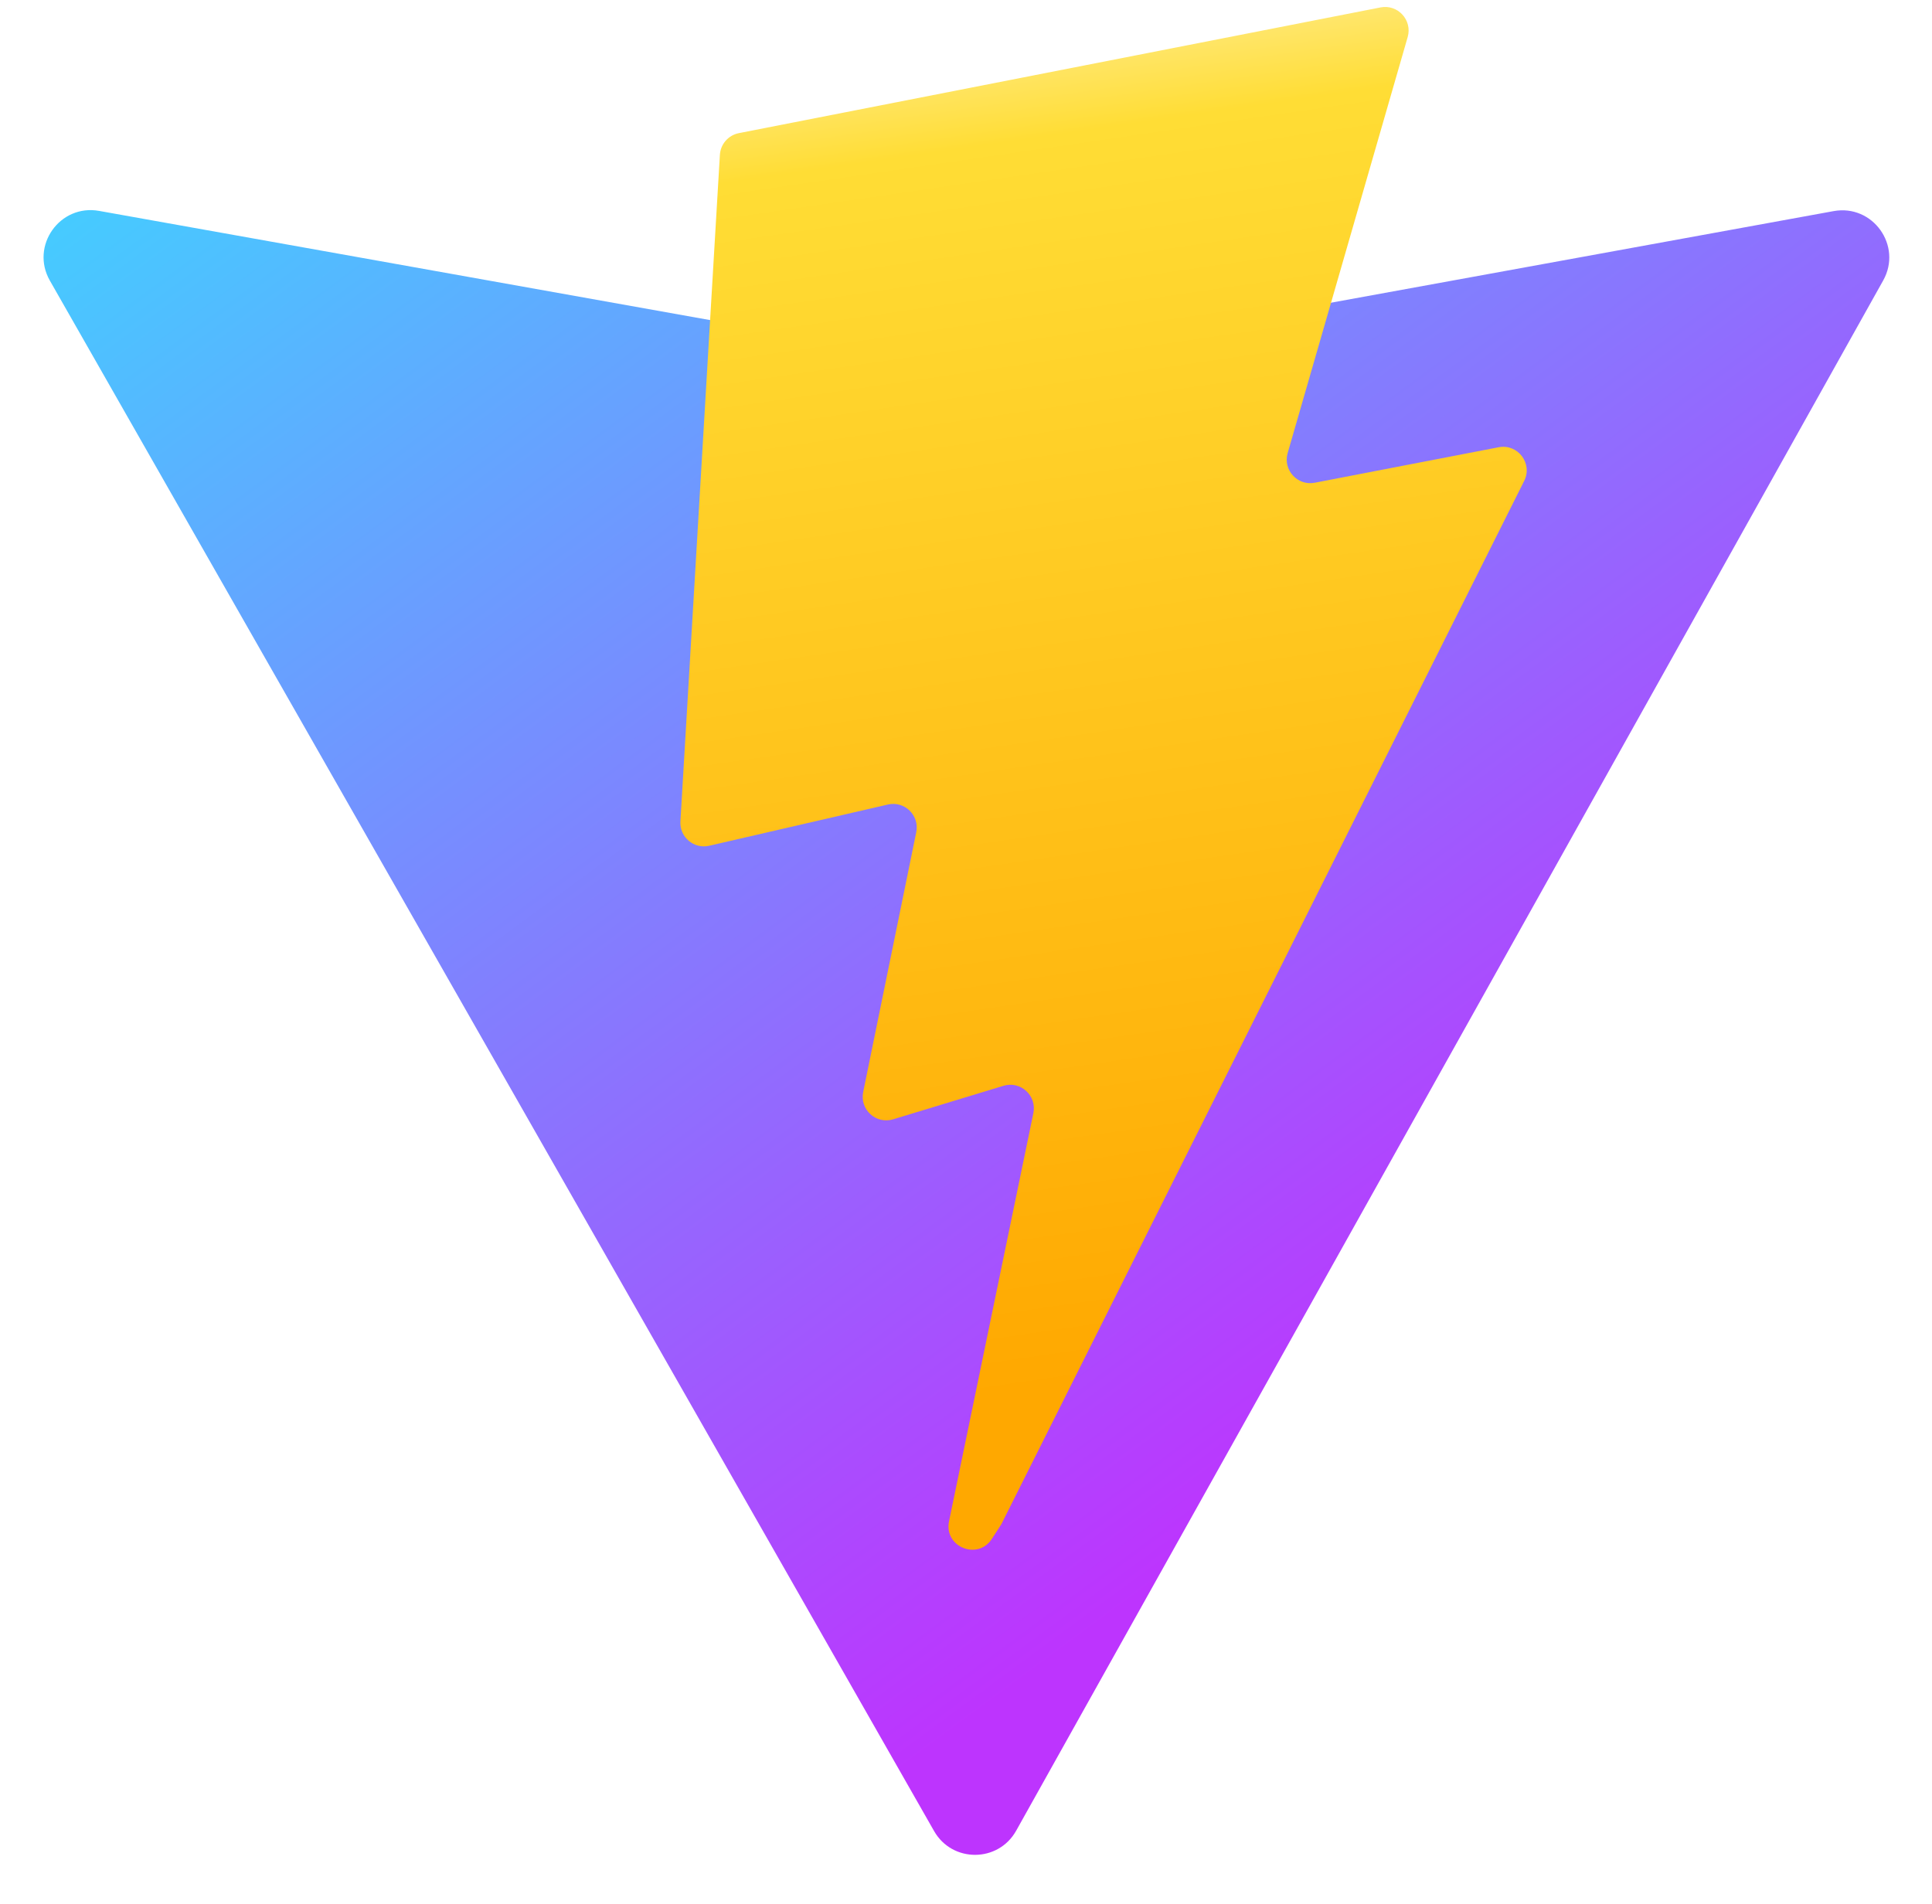
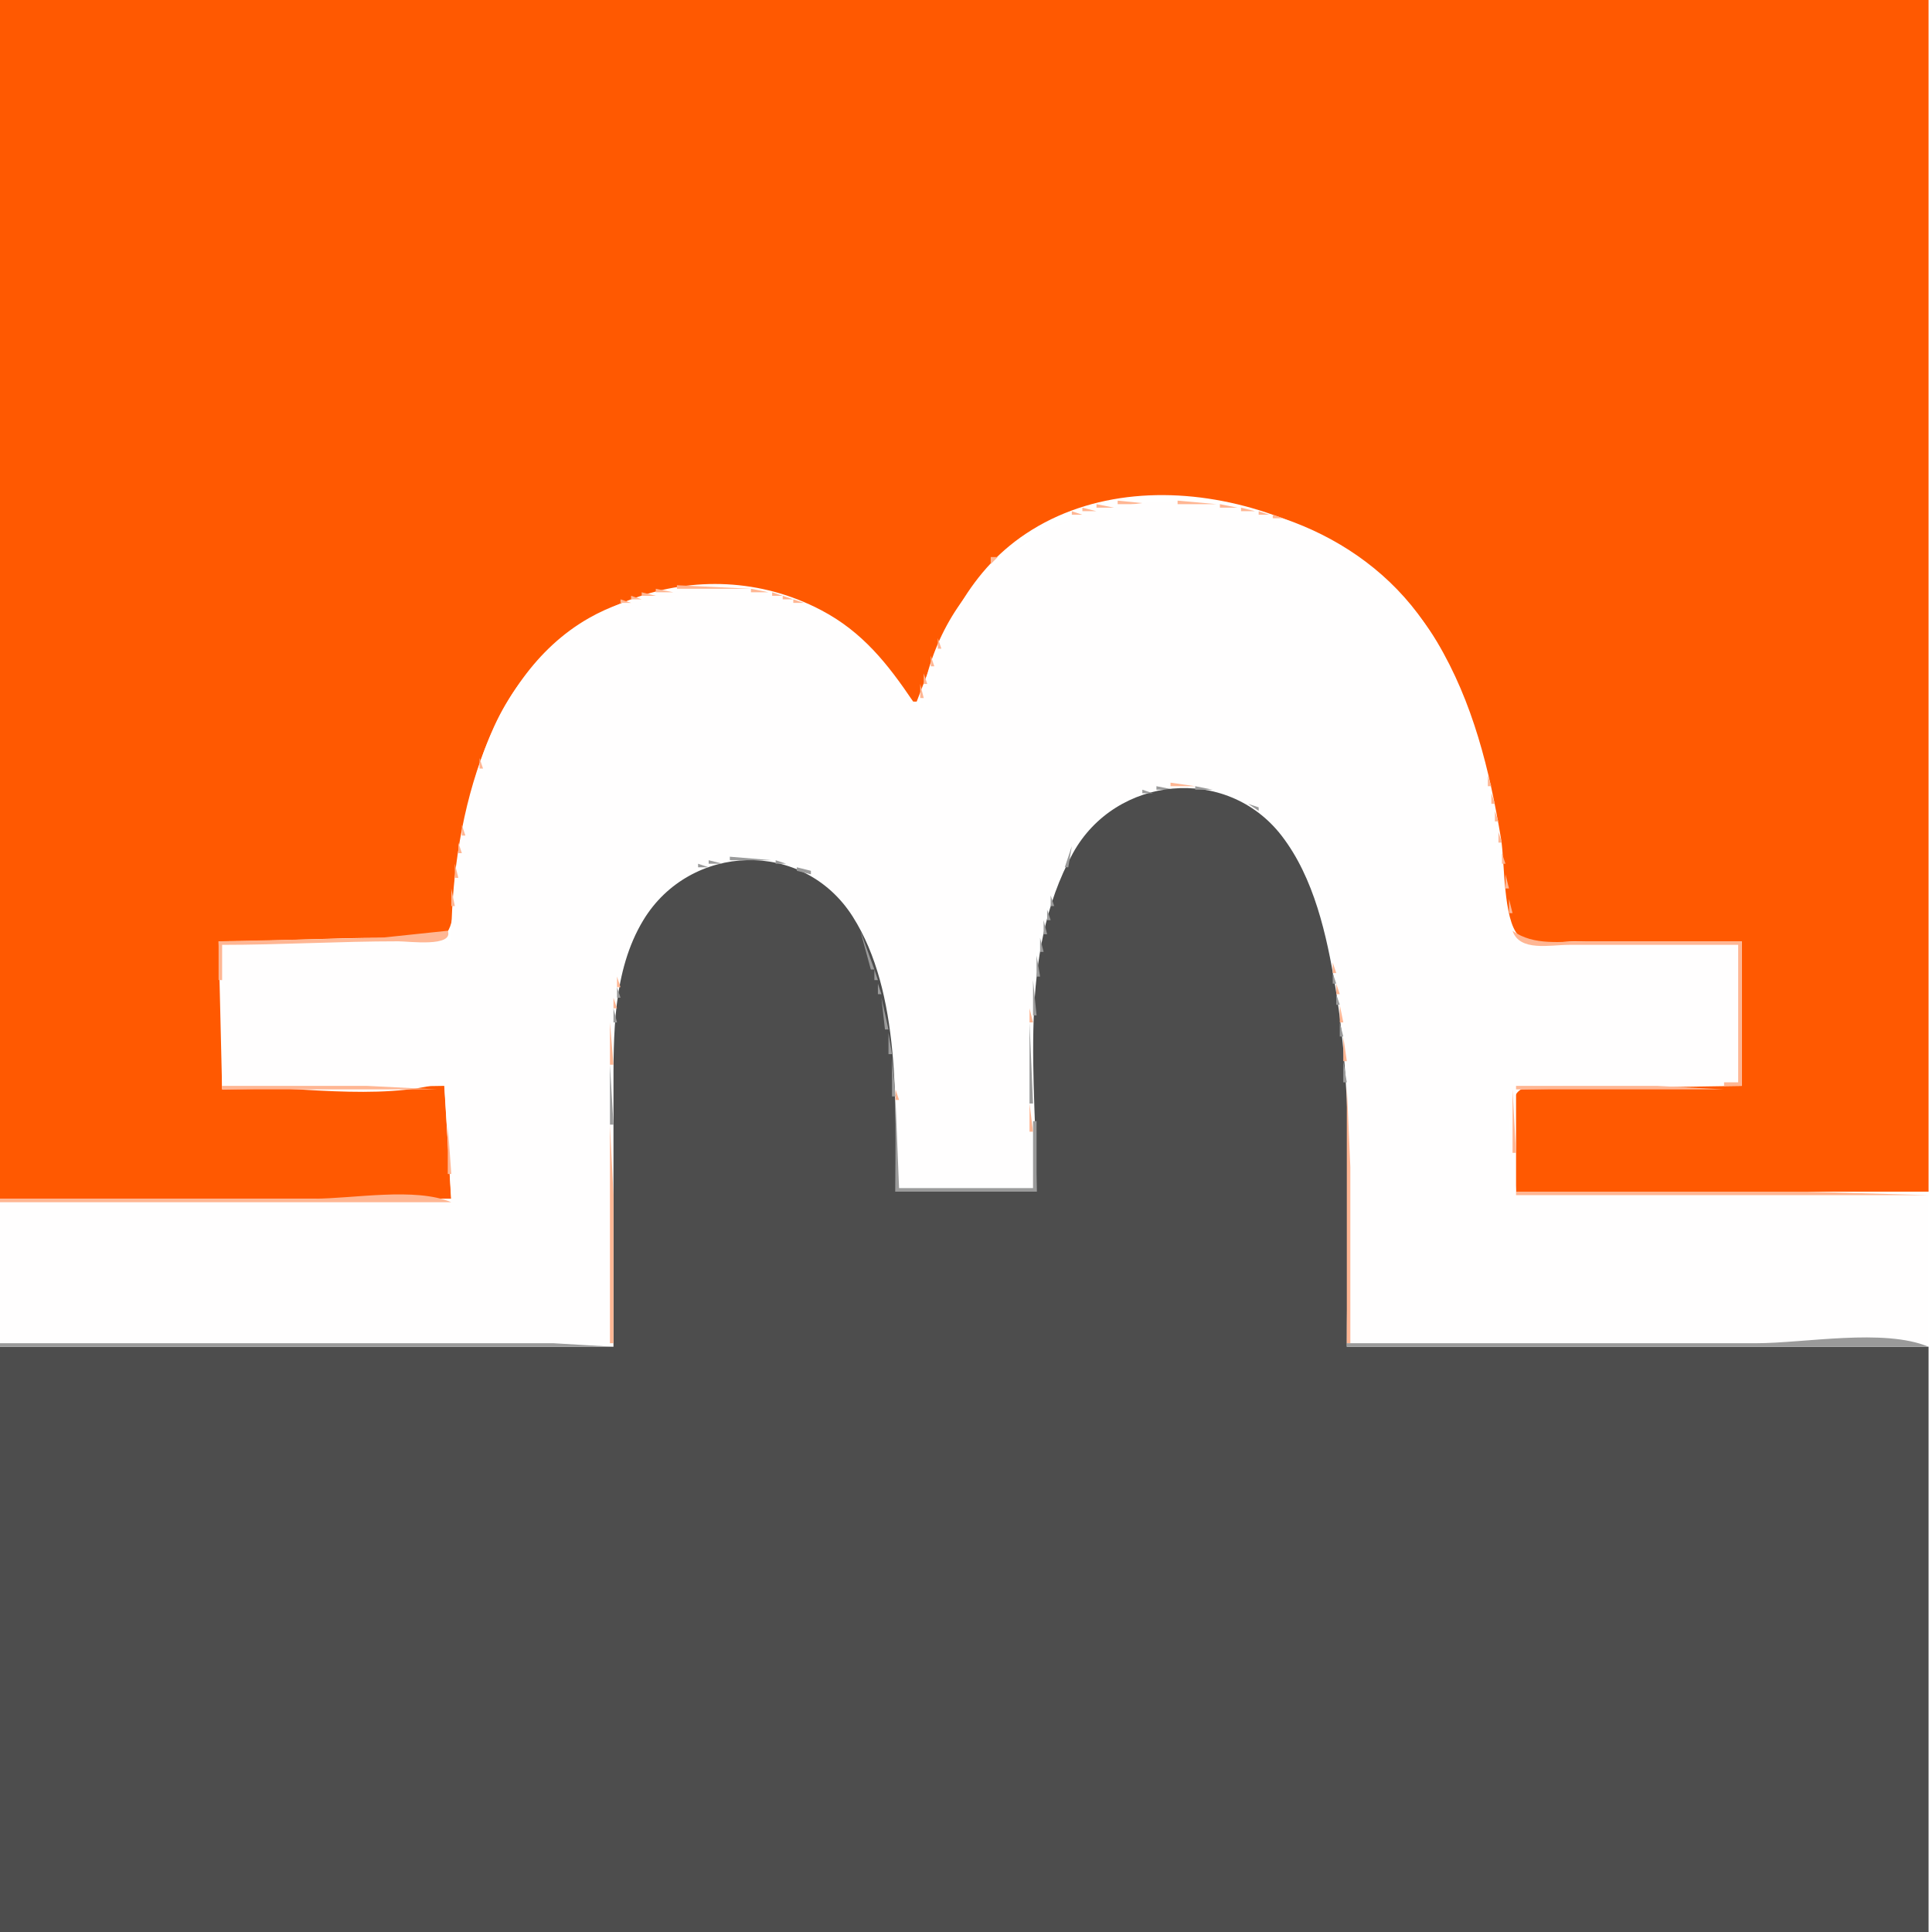
- <svg xmlns="http://www.w3.org/2000/svg" width="410" height="404" viewBox="0 0 410 404" fill="none">
-   <path d="M399.641 59.525L215.643 388.545C211.844 395.338 202.084 395.378 198.228 388.618L10.582 59.556C6.381 52.19 12.68 43.267 21.028 44.759L205.223 77.682C206.398 77.892 207.601 77.89 208.776 77.676L389.119 44.806C397.439 43.289 403.768 52.143 399.641 59.525Z" fill="url(#paint0_linear)" />
-   <path d="M292.965 1.574L156.801 28.255C154.563 28.694 152.906 30.59 152.771 32.866L144.395 174.33C144.198 177.662 147.258 180.248 150.51 179.498L188.42 170.749C191.967 169.931 195.172 173.055 194.443 176.622L183.18 231.775C182.422 235.487 185.907 238.661 189.532 237.56L212.947 230.446C216.577 229.344 220.065 232.527 219.297 236.242L201.398 322.875C200.278 328.294 207.486 331.249 210.492 326.603L212.5 323.5L323.454 102.072C325.312 98.365 322.108 94.137 318.036 94.923L279.014 102.454C275.347 103.161 272.227 99.746 273.262 96.158L298.731 7.867C299.767 4.273 296.636 0.855 292.965 1.574Z" fill="url(#paint1_linear)" />
-   <defs>
-     <linearGradient id="paint0_linear" x1="6" y1="33" x2="235" y2="344" gradientUnits="userSpaceOnUse">
-       <stop stop-color="#41D1FF" />
-       <stop offset="1" stop-color="#BD34FE" />
-     </linearGradient>
-     <linearGradient id="paint1_linear" x1="194.651" y1="8.818" x2="236.076" y2="292.989" gradientUnits="userSpaceOnUse">
-       <stop stop-color="#FFEA83" />
-       <stop offset="0.083" stop-color="#FFDD35" />
-       <stop offset="1" stop-color="#FFA800" />
-     </linearGradient>
-   </defs>
+ <svg xmlns="http://www.w3.org/2000/svg" id="body_1" width="547" height="548">
+   <g transform="matrix(1 0 0 1 0 0)">
+     <path d="M0 0L0 340L128 340L126 308L63 309L62 267C 77.72 267 93.28 266 109 266C 113.257 266 122.788 267.779 126.258 264.972C 129.486 262.361 128.573 251.965 129.13 248C 131.107 233.937 134.262 218.967 140.178 206C 155.971 171.382 198.573 154.973 233 173.12C 244.655 179.264 251.779 188.298 259 199L259 199L260 199C 267.09 180.509 273.681 162.881 291 151.363C 327.818 126.875 386.281 146.327 407.547 182C 417.787 199.177 422.5 218.482 425.753 238C 426.813 244.361 426.284 260.842 430.742 265.397C 433.943 268.666 442.81 267 447 267L447 267L494 267L494 308L430 309L430 338L547 338L547 0L0 0z" stroke="none" fill="#FF5901" fill-rule="nonzero" />
+     <path d="M317 142L317 143L327 143L317 142z" stroke="none" fill="#FFB693" fill-rule="nonzero" />
+     <path d="M261 201C 250.203 191.105 245.619 178.641 231 172.465C 222.712 168.963 213.987 167.014 205 167C 191.772 166.979 178.733 168.653 167 175.338C 137.218 192.305 128.003 235.149 128 267L128 267L63 268L63 308C 82.142 308 107.677 312.416 126 307L126 307L128 341L0 341L0 381L173 381L173 311C 173 294.616 172.807 276.583 181.454 262C 196.166 237.186 228.591 237.066 243.522 262C 256.18 283.14 255 313.325 255 337L255 337L293 337C 293 306.144 287.282 270.301 303.529 242C 317.437 217.773 349.082 216.478 365.211 239C 375.936 253.975 379.252 274.121 381.166 292C 384.318 321.445 383 351.384 383 381L383 381L547 381L547 339L430 339C 430 331.674 425.823 316.619 430.028 310.318C 432.718 306.286 441.836 308 446 308C 461.601 308 477.52 308.956 493 307L493 307L493 268L447 268C 442.754 268 433.877 269.662 430.603 266.397C 425.748 261.554 426.379 243.781 425.247 237C 421.84 216.599 416.646 196.698 405.535 179C 371.04 124.051 270.591 129.836 261 201z" stroke="none" fill="#FFFEFE" fill-rule="nonzero" />
+     <path d="M334 142L334 143L345 143L334 142zM311 143L311 144L316 144L311 143zM346 143L346 144L351 144L346 143zM307 144L307 145L311 145L307 144zM352 144L352 145L356 145L352 144zM304 145L304 146L307 146L304 145zM357 145L357 146L360 146L357 145zM301.667 146.333L302.333 146.667L301.667 146.333zM361 146L361 147L364 147L361 146zM298.667 147.333L299.333 147.667L298.667 147.333zM365.667 147.333L366.333 147.667L365.667 147.333zM295.667 148.333L296.333 148.667L295.667 148.333zM368.667 148.333L369.333 148.667L368.667 148.333zM293.667 149.333L294.333 149.667L293.667 149.333zM370.667 149.333L371.333 149.667L370.667 149.333zM292 150L293 151L292 150zM373 150L374 151L373 150zM290.667 151.333L291.333 151.667L290.667 151.333zM375 151L376 152L375 151zM289 152L290 153L289 152zM377 152L378 153L377 152zM287.667 153.333L288.333 153.667L287.667 153.333zM378.667 153.333L379.333 153.667L378.667 153.333zM286 154L287 155L286 154zM380 154L381 155L380 154zM285 155L286 156L285 155zM382 155L383 156L382 155zM284 156L285 157L284 156zM383 156L384 157L383 156zM283 157L284 158L283 157zM384.667 157.333L385.333 157.667L384.667 157.333zM281 158L281 160L283 158L281 158zM386 158L387 159L386 158zM387 159L388 160L387 159zM280 160L281 161L280 160zM388 160L389 161L388 160zM279 161L280 162L279 161zM389.667 161.333L390.333 161.667L389.667 161.333zM278 162L279 163L278 162zM391 162L392 163L391 162zM277 163L278 164L277 163zM392 163L393 164L392 163zM276 164L277 165L276 164zM393 164L394 165L393 164zM275.333 165.667L275.667 166.333L275.333 165.667zM394 165L395 166L394 165zM192 166L192 167L213 167L192 166zM395 166L396 167L395 166zM186 167L186 168L191 168L186 167zM213 167L213 168L218 168L213 167zM274 167L275 168L274 167zM396 167L397 168L396 167zM182 168L182 169L186 169L182 168zM219 168L219 169L222 169L219 168zM273.333 168.667L273.667 169.333L273.333 168.667zM397 168L398 169L397 168zM179 169L179 170L182 170L179 169zM222 169L222 170L225 170L222 169zM398 169L399 170L398 169zM176 170L176 171L179 171L176 170zM225 170L225 171L228 171L225 170zM272 170L273 171L272 170zM399 170L401 173L399 170zM174.667 171.333L175.333 171.667L174.667 171.333zM228.667 171.333L229.333 171.667L228.667 171.333zM271.333 171.667L271.667 172.333L271.333 171.667zM171.667 172.333L172.333 172.667L171.667 172.333zM231.667 172.333L232.333 172.667L231.667 172.333zM169.667 173.333L170.333 173.667L169.667 173.333zM233 173L234 174L233 173zM270.333 173.667L270.667 174.333L270.333 173.667zM401 173L402 174L401 173zM167.667 174.333L168.333 174.667L167.667 174.333zM235 174L236 175L235 174zM402 174L403 175L402 174zM165.667 175.333L166.333 175.667L165.667 175.333zM236.667 175.333L237.333 175.667L236.667 175.333zM269.333 175.667L269.667 176.333L269.333 175.667zM403 175L404 176L403 175zM164 176L165 177L164 176zM238 176L239 177L238 176zM163 177L164 178L163 177zM239.667 177.333L240.333 177.667L239.667 177.333zM268.333 177.667L268.667 178.333L268.333 177.667zM404 177L405 178L404 177zM161.667 178.333L162.333 178.667L161.667 178.333zM241 178L242 179L241 178zM405 178L406 179L405 178zM160 179L161 180L160 179zM242.667 179.333L243.333 179.667L242.667 179.333zM267.333 179.667L267.667 180.333L267.333 179.667zM159 180L160 181L159 180zM244 180L245 181L244 180zM406 180L407 181L406 180zM157.667 181.333L158.333 181.667L157.667 181.333zM245 181L246 182L245 181zM266 181L266 184L267 184L266 181zM407.333 181.667L407.667 182.333L407.333 181.667zM156 182L157 183L156 182zM246 182L247 183L246 182zM155 183L156 184L155 183zM247 183L248 184L247 183zM408.333 183.667L408.667 184.333L408.333 183.667zM154 184L155 185L154 184zM248 184L249 185L248 184zM265.333 184.667L265.667 185.333L265.333 184.667zM153 185L154 186L153 185zM249 185L250 186L249 185zM409 185L410 186L409 185zM152 186L153 187L152 186zM250.333 186.667L250.667 187.333L250.333 186.667zM264 186L264 189L265 189L264 186zM151.333 187.667L151.667 188.333L151.333 187.667zM410 187L411 188L410 187zM251 188L252 189L251 188zM150 189L151 190L150 189zM252 189L253 190L252 189zM263.333 189.667L263.667 190.333L263.333 189.667zM411 189L412 190L411 189zM149 190L150 191L149 190zM253.333 190.667L253.667 191.333L253.333 190.667zM148.333 191.667L148.667 192.333L148.333 191.667zM262 191L262 194L263 194L262 191zM412 191L413 192L412 191zM254 192L255 193L254 192zM147 193L148 194L147 193zM255.333 193.667L255.667 194.333L255.333 193.667zM413.333 193.667L413.667 194.333L413.333 193.667zM146 194L147 195L146 194zM261 194L261 198L262 198L261 194zM256 195L257 196L256 195zM414.333 195.667L414.667 196.333L414.333 195.667zM145 196L146 197L145 196zM257.333 196.667L257.667 197.333L257.333 196.667zM144.333 197.667L144.667 198.333L144.333 197.667zM258 198L259 199L258 198zM260 198L259 201L260 198zM415 198L416 199L415 198zM143 199L144 200L143 199zM416.333 200.667L416.667 201.333L416.333 200.667zM142 201L143 202L142 201zM141.333 202.667L141.667 203.333L141.333 202.667zM417.333 203.667L417.667 204.333L417.333 203.667zM140 205L141 206L140 205zM418 206L419 207L418 206zM139.333 207.667L139.667 208.333L139.333 207.667zM138.333 209.667L138.667 210.333L138.333 209.667zM419.333 209.667L419.667 210.333L419.333 209.667zM137.333 212.667L137.667 213.333L137.333 212.667zM420.333 212.667L420.667 213.333L420.333 212.667zM136 215L136 218L137 218L136 215zM421.333 216.667L421.667 217.333L421.333 216.667zM135.333 219.667L135.667 220.333L135.333 219.667zM422 220L422 223L423 223L422 220zM134.333 222.667L134.667 223.333L134.333 222.667zM332 222L332 223L339 223L332 222zM326.667 223.333L327.333 223.667L326.667 223.333z" stroke="none" fill="#FFB693" fill-rule="nonzero" />
+     <path d="M328 223L328 224L333 224L328 223z" stroke="none" fill="#9A9A9A" fill-rule="nonzero" />
+     <path d="M294 338L254 338C 254 313.598 255.552 281.566 241.867 260C 227.779 237.8 195.715 239.116 182.465 261C 173.716 275.449 174 293.71 174 310L174 310L174 382L0 382L0 548L547 548L547 382L382 382C 382 348.2 384.324 313.435 378.753 280C 376.316 265.372 372.756 248.992 363.471 237.001C 347.86 216.84 316.453 219.96 304.313 242C 288.366 270.953 294 306.563 294 338z" stroke="none" fill="#4D4D4D" fill-rule="nonzero" />
+     <path d="M339 223L339 224L344 224L339 223z" stroke="none" fill="#9A9A9A" fill-rule="nonzero" />
+     <path d="M344 223L345 224L344 223zM323 224L324 225L323 224z" stroke="none" fill="#FFB693" fill-rule="nonzero" />
+     <path d="M324 224L324 225L327 225L324 224zM345.667 224.333L346.333 224.667L345.667 224.333z" stroke="none" fill="#9A9A9A" fill-rule="nonzero" />
+     <path d="M347 224L348 225L347 224zM321 225L322 226L321 225z" stroke="none" fill="#FFB693" fill-rule="nonzero" />
+     <path d="M322 225L323 226L322 225zM348 225L349 226L348 225z" stroke="none" fill="#9A9A9A" fill-rule="nonzero" />
+     <path d="M349 225L350 226L349 225zM423 225L423 228L424 228L423 225zM133.333 226.667L133.667 227.333L133.333 226.667z" stroke="none" fill="#FFB693" fill-rule="nonzero" />
+     <path d="M319.667 226.333L320.333 226.667L319.667 226.333zM350.667 226.333L351.333 226.667L350.667 226.333zM317.667 227.333L318.333 227.667L317.667 227.333zM352 227L353 228L352 227z" stroke="none" fill="#9A9A9A" fill-rule="nonzero" />
+     <path d="M353 227L354 228L353 227zM315 228L316 229L315 228z" stroke="none" fill="#FFB693" fill-rule="nonzero" />
+     <path d="M316 228L317 229L316 228zM354 228L357 230L357 229L354 228z" stroke="none" fill="#9A9A9A" fill-rule="nonzero" />
+     <path d="M355 228L356 229L355 228z" stroke="none" fill="#FFB693" fill-rule="nonzero" />
+     <path d="M314 229L315 230L314 229z" stroke="none" fill="#9A9A9A" fill-rule="nonzero" />
+     <path d="M132.333 230.667L132.667 231.333L132.333 230.667zM312 230L309 234L312 230z" stroke="none" fill="#FFB693" fill-rule="nonzero" />
+     <path d="M313 230L314 231L313 230zM357 230L358 231L357 230z" stroke="none" fill="#9A9A9A" fill-rule="nonzero" />
+     <path d="M424 230L424 233L425 233L424 230z" stroke="none" fill="#FFB693" fill-rule="nonzero" />
+     <path d="M312 231L313 232L312 231zM358 231L359 232L358 231zM311 232L312 233L311 232zM359 232L360 233L359 232zM310 233L311 234L310 233zM360 233L361 234L360 233z" stroke="none" fill="#9A9A9A" fill-rule="nonzero" />
+     <path d="M131 234L131 237L132 237L131 234z" stroke="none" fill="#FFB693" fill-rule="nonzero" />
+     <path d="M309 234L310 235L309 234zM361 234L362 235L361 234zM308 235L309 236L308 235zM362 235L363 236L362 235zM307 236L308 237L307 236zM363 236L364 237L363 236z" stroke="none" fill="#9A9A9A" fill-rule="nonzero" />
+     <path d="M425 236L425 239L426 239L425 236z" stroke="none" fill="#FFB693" fill-rule="nonzero" />
+     <path d="M306 237L305 240L306 237z" stroke="none" fill="#9A9A9A" fill-rule="nonzero" />
+     <path d="M364 237L365 238L364 237zM305 238L306 239L305 238z" stroke="none" fill="#FFB693" fill-rule="nonzero" />
+     <path d="M364 238L365 239L364 238z" stroke="none" fill="#9A9A9A" fill-rule="nonzero" />
+     <path d="M130 239L130 242L131 242L130 239z" stroke="none" fill="#FFB693" fill-rule="nonzero" />
+     <path d="M365 239L366 240L365 239zM304 240L302 246L303 246L304 240z" stroke="none" fill="#9A9A9A" fill-rule="nonzero" />
+     <path d="M366 240L367 241L366 240zM303 241L304 242L303 241z" stroke="none" fill="#FFB693" fill-rule="nonzero" />
+     <path d="M366 241L367 242L366 241z" stroke="none" fill="#9A9A9A" fill-rule="nonzero" />
+     <path d="M367 242L368 243L367 242zM426 242L426 245L427 245L426 242zM205.667 243.333L206.333 243.667L205.667 243.333z" stroke="none" fill="#FFB693" fill-rule="nonzero" />
+     <path d="M207 243L207 244L219 244L207 243z" stroke="none" fill="#9A9A9A" fill-rule="nonzero" />
+     <path d="M219 243L220 244L219 243zM302 243L303 244L302 243z" stroke="none" fill="#FFB693" fill-rule="nonzero" />
+     <path d="M367 243L368 244L367 243z" stroke="none" fill="#9A9A9A" fill-rule="nonzero" />
+     <path d="M200 244L201 245L200 244z" stroke="none" fill="#FFB693" fill-rule="nonzero" />
+     <path d="M201 244L201 245L205 245L201 244zM220 244L220 245L223 245L220 244z" stroke="none" fill="#9A9A9A" fill-rule="nonzero" />
+     <path d="M223 244L224 245L223 244zM368 244L369 245L368 244zM129 245L129 249L130 249L129 245z" stroke="none" fill="#FFB693" fill-rule="nonzero" />
+     <path d="M198 245L198 246L201 246L198 245zM224.667 245.333L225.333 245.667L224.667 245.333zM368 245L369 246L368 245zM196.667 246.333L197.333 246.667L196.667 246.333zM226 246L226 247L230 248L230 247L226 246z" stroke="none" fill="#9A9A9A" fill-rule="nonzero" />
+     <path d="M228 246L229 247L228 246z" stroke="none" fill="#FFB693" fill-rule="nonzero" />
+     <path d="M301.333 246.667L301.667 247.333L301.333 246.667z" stroke="none" fill="#9A9A9A" fill-rule="nonzero" />
+     <path d="M369 246L370 247L369 246z" stroke="none" fill="#FFB693" fill-rule="nonzero" />
+     <path d="M194.667 247.333L195.333 247.667L194.667 247.333zM369 247L370 248L369 247z" stroke="none" fill="#9A9A9A" fill-rule="nonzero" />
+     <path d="M192 248L193 249L192 248z" stroke="none" fill="#FFB693" fill-rule="nonzero" />
+     <path d="M193 248L194 249L193 248zM230 248L231 249L230 248z" stroke="none" fill="#9A9A9A" fill-rule="nonzero" />
+     <path d="M231 248L232 249L231 248zM300 248L301 249L300 248zM370 248L371 249L370 248zM427 248L427 252L428 252L427 248z" stroke="none" fill="#FFB693" fill-rule="nonzero" />
+     <path d="M191.667 249.333L192.333 249.667L191.667 249.333zM232 249L233 250L232 249zM300.333 249.667L300.667 250.333L300.333 249.667zM370 249L371 250L370 249zM190 250L191 251L190 250zM233 250L234 251L233 250z" stroke="none" fill="#9A9A9A" fill-rule="nonzero" />
+     <path d="M371 250L372 251L371 250z" stroke="none" fill="#FFB693" fill-rule="nonzero" />
+     <path d="M189 251L190 252L189 251zM234 251L235 252L234 251z" stroke="none" fill="#9A9A9A" fill-rule="nonzero" />
+     <path d="M299 251L300 252L299 251z" stroke="none" fill="#FFB693" fill-rule="nonzero" />
+     <path d="M371 251L372 252L371 251z" stroke="none" fill="#9A9A9A" fill-rule="nonzero" />
+     <path d="M128 252L128 257L129 257L128 252z" stroke="none" fill="#FFB693" fill-rule="nonzero" />
+     <path d="M188 252L189 253L188 252zM235 252L238 255L235 252z" stroke="none" fill="#9A9A9A" fill-rule="nonzero" />
+     <path d="M236 252L237 253L236 252z" stroke="none" fill="#FFB693" fill-rule="nonzero" />
+     <path d="M299.333 252.667L299.667 253.333L299.333 252.667z" stroke="none" fill="#9A9A9A" fill-rule="nonzero" />
+     <path d="M372 252L373 253L372 252z" stroke="none" fill="#FFB693" fill-rule="nonzero" />
+     <path d="M187 253L188 254L187 253z" stroke="none" fill="#9A9A9A" fill-rule="nonzero" />
+     <path d="M237 253L238 254L237 253z" stroke="none" fill="#FFB693" fill-rule="nonzero" />
+     <path d="M372.333 253.667L372.667 254.333L372.333 253.667z" stroke="none" fill="#9A9A9A" fill-rule="nonzero" />
+     <path d="M186 254L185 256L186 254z" stroke="none" fill="#FFB693" fill-rule="nonzero" />
+     <path d="M298 254L298 257L299 257L298 254zM186 255L187 256L186 255zM238 255L239 256L238 255z" stroke="none" fill="#9A9A9A" fill-rule="nonzero" />
+     <path d="M373 255L374 256L373 255zM428 255L428 259L429 259L428 255z" stroke="none" fill="#FFB693" fill-rule="nonzero" />
+     <path d="M185 256L186 257L185 256zM239 256L240 257L239 256zM373.333 256.667L373.667 257.333L373.333 256.667zM184 257L185 258L184 257zM240 257L241 258L240 257z" stroke="none" fill="#9A9A9A" fill-rule="nonzero" />
+     <path d="M297 257L298 258L297 257z" stroke="none" fill="#FFB693" fill-rule="nonzero" />
+     <path d="M183.333 258.667L183.667 259.333L183.333 258.667z" stroke="none" fill="#9A9A9A" fill-rule="nonzero" />
+     <path d="M241 258L242 259L241 258z" stroke="none" fill="#FFB693" fill-rule="nonzero" />
+     <path d="M297 258L297 261L298 261L297 258z" stroke="none" fill="#9A9A9A" fill-rule="nonzero" />
+     <path d="M374 258L375 259L374 258z" stroke="none" fill="#FFB693" fill-rule="nonzero" />
+     <path d="M241 259L242 260L241 259zM374.333 259.667L374.667 260.333L374.333 259.667zM182 260L183 261L182 260zM242 260L243 261L242 260z" stroke="none" fill="#9A9A9A" fill-rule="nonzero" />
+     <path d="M181 261L182 262L181 261zM243 261L244 262L243 261z" stroke="none" fill="#FFB693" fill-rule="nonzero" />
+     <path d="M296 261L296 265L297 265L296 261z" stroke="none" fill="#9A9A9A" fill-rule="nonzero" />
+     <path d="M375.333 261.667L375.667 262.333L375.333 261.667z" stroke="none" fill="#FFB693" fill-rule="nonzero" />
+     <path d="M181 262L182 263L181 262zM243 262L244 263L243 262zM180.333 263.667L180.667 264.333L180.333 263.667z" stroke="none" fill="#9A9A9A" fill-rule="nonzero" />
+     <path d="M244 263L245 264L244 263z" stroke="none" fill="#FFB693" fill-rule="nonzero" />
+     <path d="M375.333 263.667L375.667 264.333L375.333 263.667z" stroke="none" fill="#9A9A9A" fill-rule="nonzero" />
+     <path d="M127 264L108 266L62 267L62 278L63 278L63 268C 79.723 268 96.268 267 113 267C 115.957 267 128.773 268.704 127 264z" stroke="none" fill="#FFB693" fill-rule="nonzero" />
+     <path d="M244 264L247 275L248 275L244 264z" stroke="none" fill="#9A9A9A" fill-rule="nonzero" />
+     <path d="M429 264C 430.999 270.024 439.749 268 445 268L445 268L493 268L493 307L489 307L489 308L494 308L494 267L450 267C 442.851 267 435.055 268.372 429 264zM179 265L180 266L179 265zM245 265L246 266L245 265zM295 265L296 266L295 265zM376.333 265.667L376.667 266.333L376.333 265.667z" stroke="none" fill="#FFB693" fill-rule="nonzero" />
+     <path d="M179 266L180 267L179 266zM295 266L295 270L296 270L295 266z" stroke="none" fill="#9A9A9A" fill-rule="nonzero" />
+     <path d="M178 267L179 268L178 267z" stroke="none" fill="#FFB693" fill-rule="nonzero" />
+     <path d="M376.333 267.667L376.667 268.333L376.333 267.667zM178.333 268.667L178.667 269.333L178.333 268.667z" stroke="none" fill="#9A9A9A" fill-rule="nonzero" />
+     <path d="M246 268L247 269L246 268zM377.333 269.667L377.667 270.333L377.333 269.667zM177 270L178 271L177 270zM294 270L295 271L294 270z" stroke="none" fill="#FFB693" fill-rule="nonzero" />
+     <path d="M177.333 271.667L177.667 272.333L177.333 271.667z" stroke="none" fill="#9A9A9A" fill-rule="nonzero" />
+     <path d="M247 271L248 272L247 271z" stroke="none" fill="#FFB693" fill-rule="nonzero" />
+     <path d="M294 271L294 277L295 277L294 271zM377.333 271.667L377.667 272.333L377.333 271.667z" stroke="none" fill="#9A9A9A" fill-rule="nonzero" />
+     <path d="M176.333 273.667L176.667 274.333L176.333 273.667zM378 273L378 276L379 276L378 273z" stroke="none" fill="#FFB693" fill-rule="nonzero" />
+     <path d="M176.333 275.667L176.667 276.333L176.333 275.667zM248 275L248 278L249 278L248 275zM378 276L378 279L379 279L378 276z" stroke="none" fill="#9A9A9A" fill-rule="nonzero" />
+     <path d="M175 277L175 280L176 280L175 277zM293 277L294 278L293 277zM249 278L250 279L249 278z" stroke="none" fill="#FFB693" fill-rule="nonzero" />
+     <path d="M293 278L293 288L294 288L293 278zM249 279L249 282L250 282L249 279z" stroke="none" fill="#9A9A9A" fill-rule="nonzero" />
+     <path d="M379 279L379 282L380 282L379 279z" stroke="none" fill="#FFB693" fill-rule="nonzero" />
+     <path d="M175 280L175 283L176 283L175 280z" stroke="none" fill="#9A9A9A" fill-rule="nonzero" />
+     <path d="M250 282L251 283L250 282z" stroke="none" fill="#FFB693" fill-rule="nonzero" />
+     <path d="M379 282L379 285L380 285L379 282z" stroke="none" fill="#9A9A9A" fill-rule="nonzero" />
+     <path d="M174 283L174 286L175 286L174 283z" stroke="none" fill="#FFB693" fill-rule="nonzero" />
+     <path d="M250 283L251 292L252 292L250 283z" stroke="none" fill="#9A9A9A" fill-rule="nonzero" />
+     <path d="M380 285L380 290L381 290L380 285z" stroke="none" fill="#FFB693" fill-rule="nonzero" />
+     <path d="M174 286L174 290L175 290L174 286z" stroke="none" fill="#9A9A9A" fill-rule="nonzero" />
+     <path d="M251 286L252 287L251 286zM292 286L292 290L293 290L292 286zM173 290L173 302L174 302L173 290z" stroke="none" fill="#FFB693" fill-rule="nonzero" />
+     <path d="M292 290L292 313L293 313L292 290zM380 290L380 294L381 294L380 290z" stroke="none" fill="#9A9A9A" fill-rule="nonzero" />
+     <path d="M252 292L253 293L252 292z" stroke="none" fill="#FFB693" fill-rule="nonzero" />
+     <path d="M252 293L252 299L253 299L252 293z" stroke="none" fill="#9A9A9A" fill-rule="nonzero" />
+     <path d="M381 294L381 301L382 301L381 294zM253 299L254 300L253 299z" stroke="none" fill="#FFB693" fill-rule="nonzero" />
+     <path d="M253 300L253 311L254 311L253 300zM381 301L381 307L382 307L381 301zM173 302L173 319L174 319L173 302z" stroke="none" fill="#9A9A9A" fill-rule="nonzero" />
+     <path d="M125 307L126 308L125 307zM63 308L63 309L124 309L104 308L63 308zM126 308L127 309L126 308zM382 308L382 381L383 381L383 331L382 308zM430 308L430 309L489 309L470 308L430 308zM254 309L254 312L255 312L254 309zM429 309L429 327L430 327L429 309z" stroke="none" fill="#FFB693" fill-rule="nonzero" />
+     <path d="M254 312L254 338L294 338L294 318L293 318L293 337L255 337L254 312z" stroke="none" fill="#9A9A9A" fill-rule="nonzero" />
+     <path d="M292 313L292 321L293 321L292 313zM127 319L127 333L128 333L127 319zM173 319L173 381L174 381L174 339L173 319zM430 338L430 339L547 339L512 338L430 338zM0 340L0 341L128 341C 117.734 336.692 100.158 340 89 340L89 340L0 340z" stroke="none" fill="#FFB693" fill-rule="nonzero" />
+     <path d="M0 381L0 382L174 382L157 381L122 381L0 381zM382 381L382 382L547 382C 534.355 376.694 511.777 381 498 381L498 381L382 381z" stroke="none" fill="#9A9A9A" fill-rule="nonzero" />
+   </g>
</svg>
